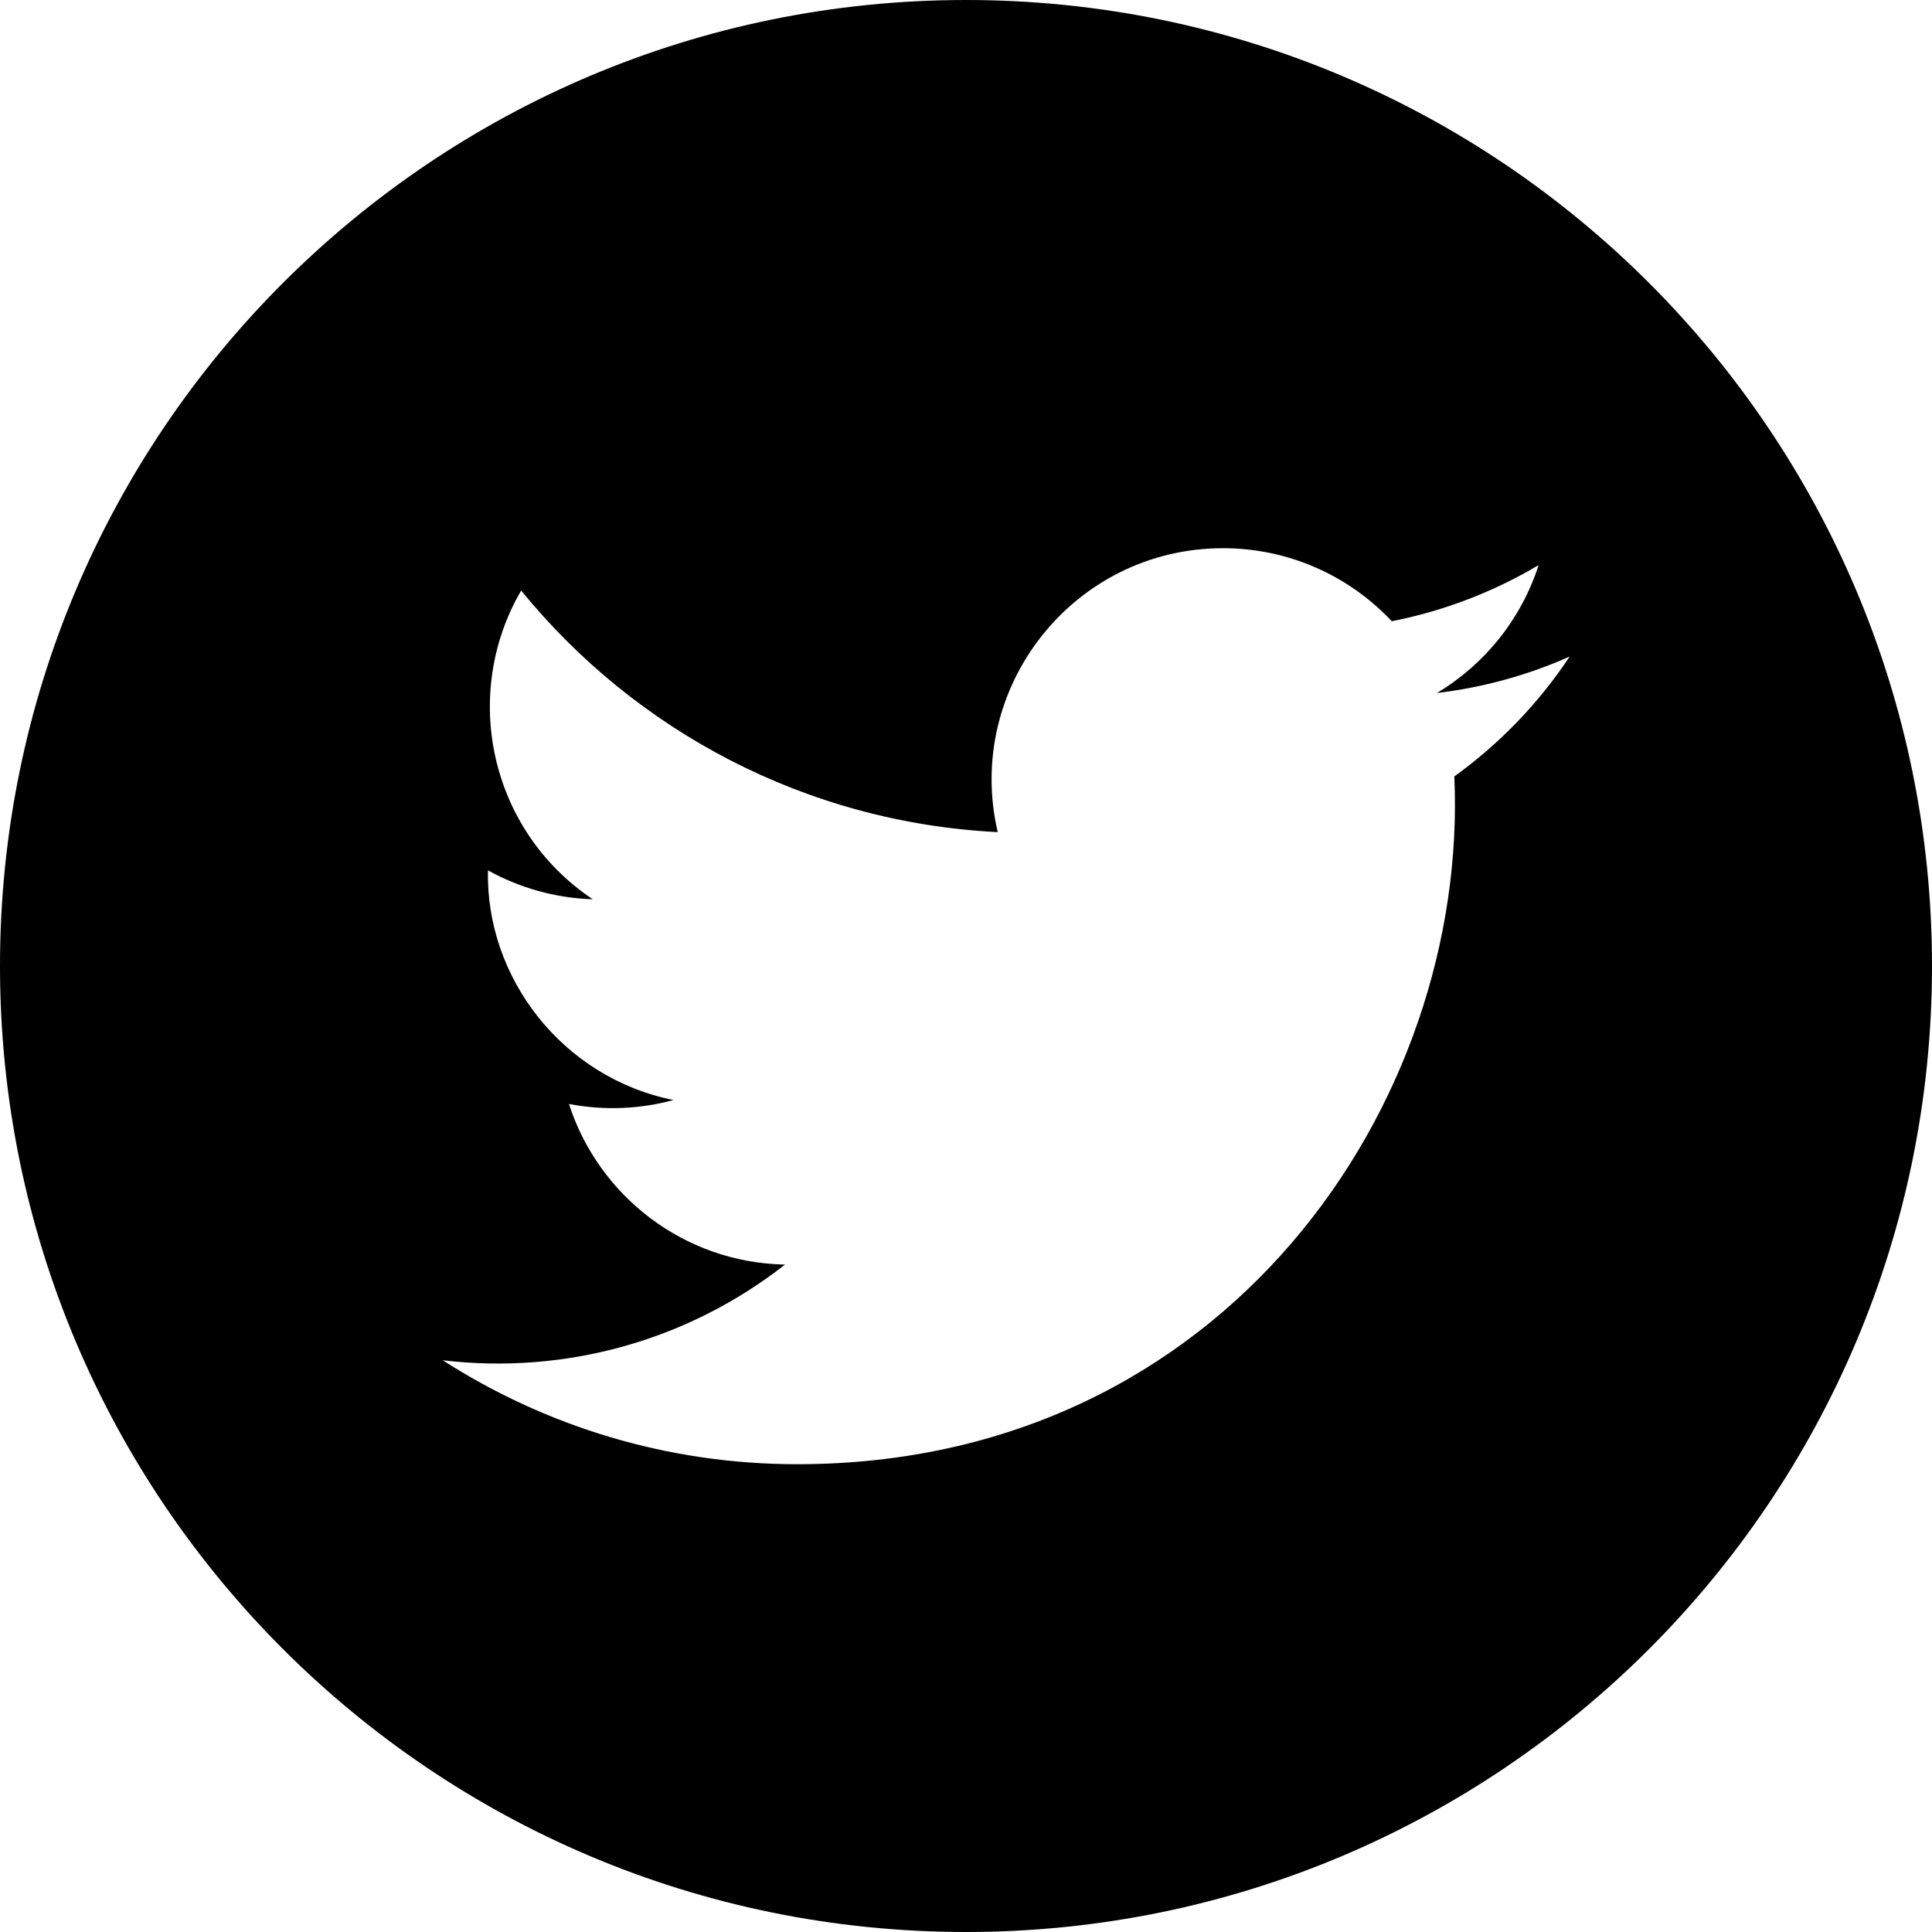
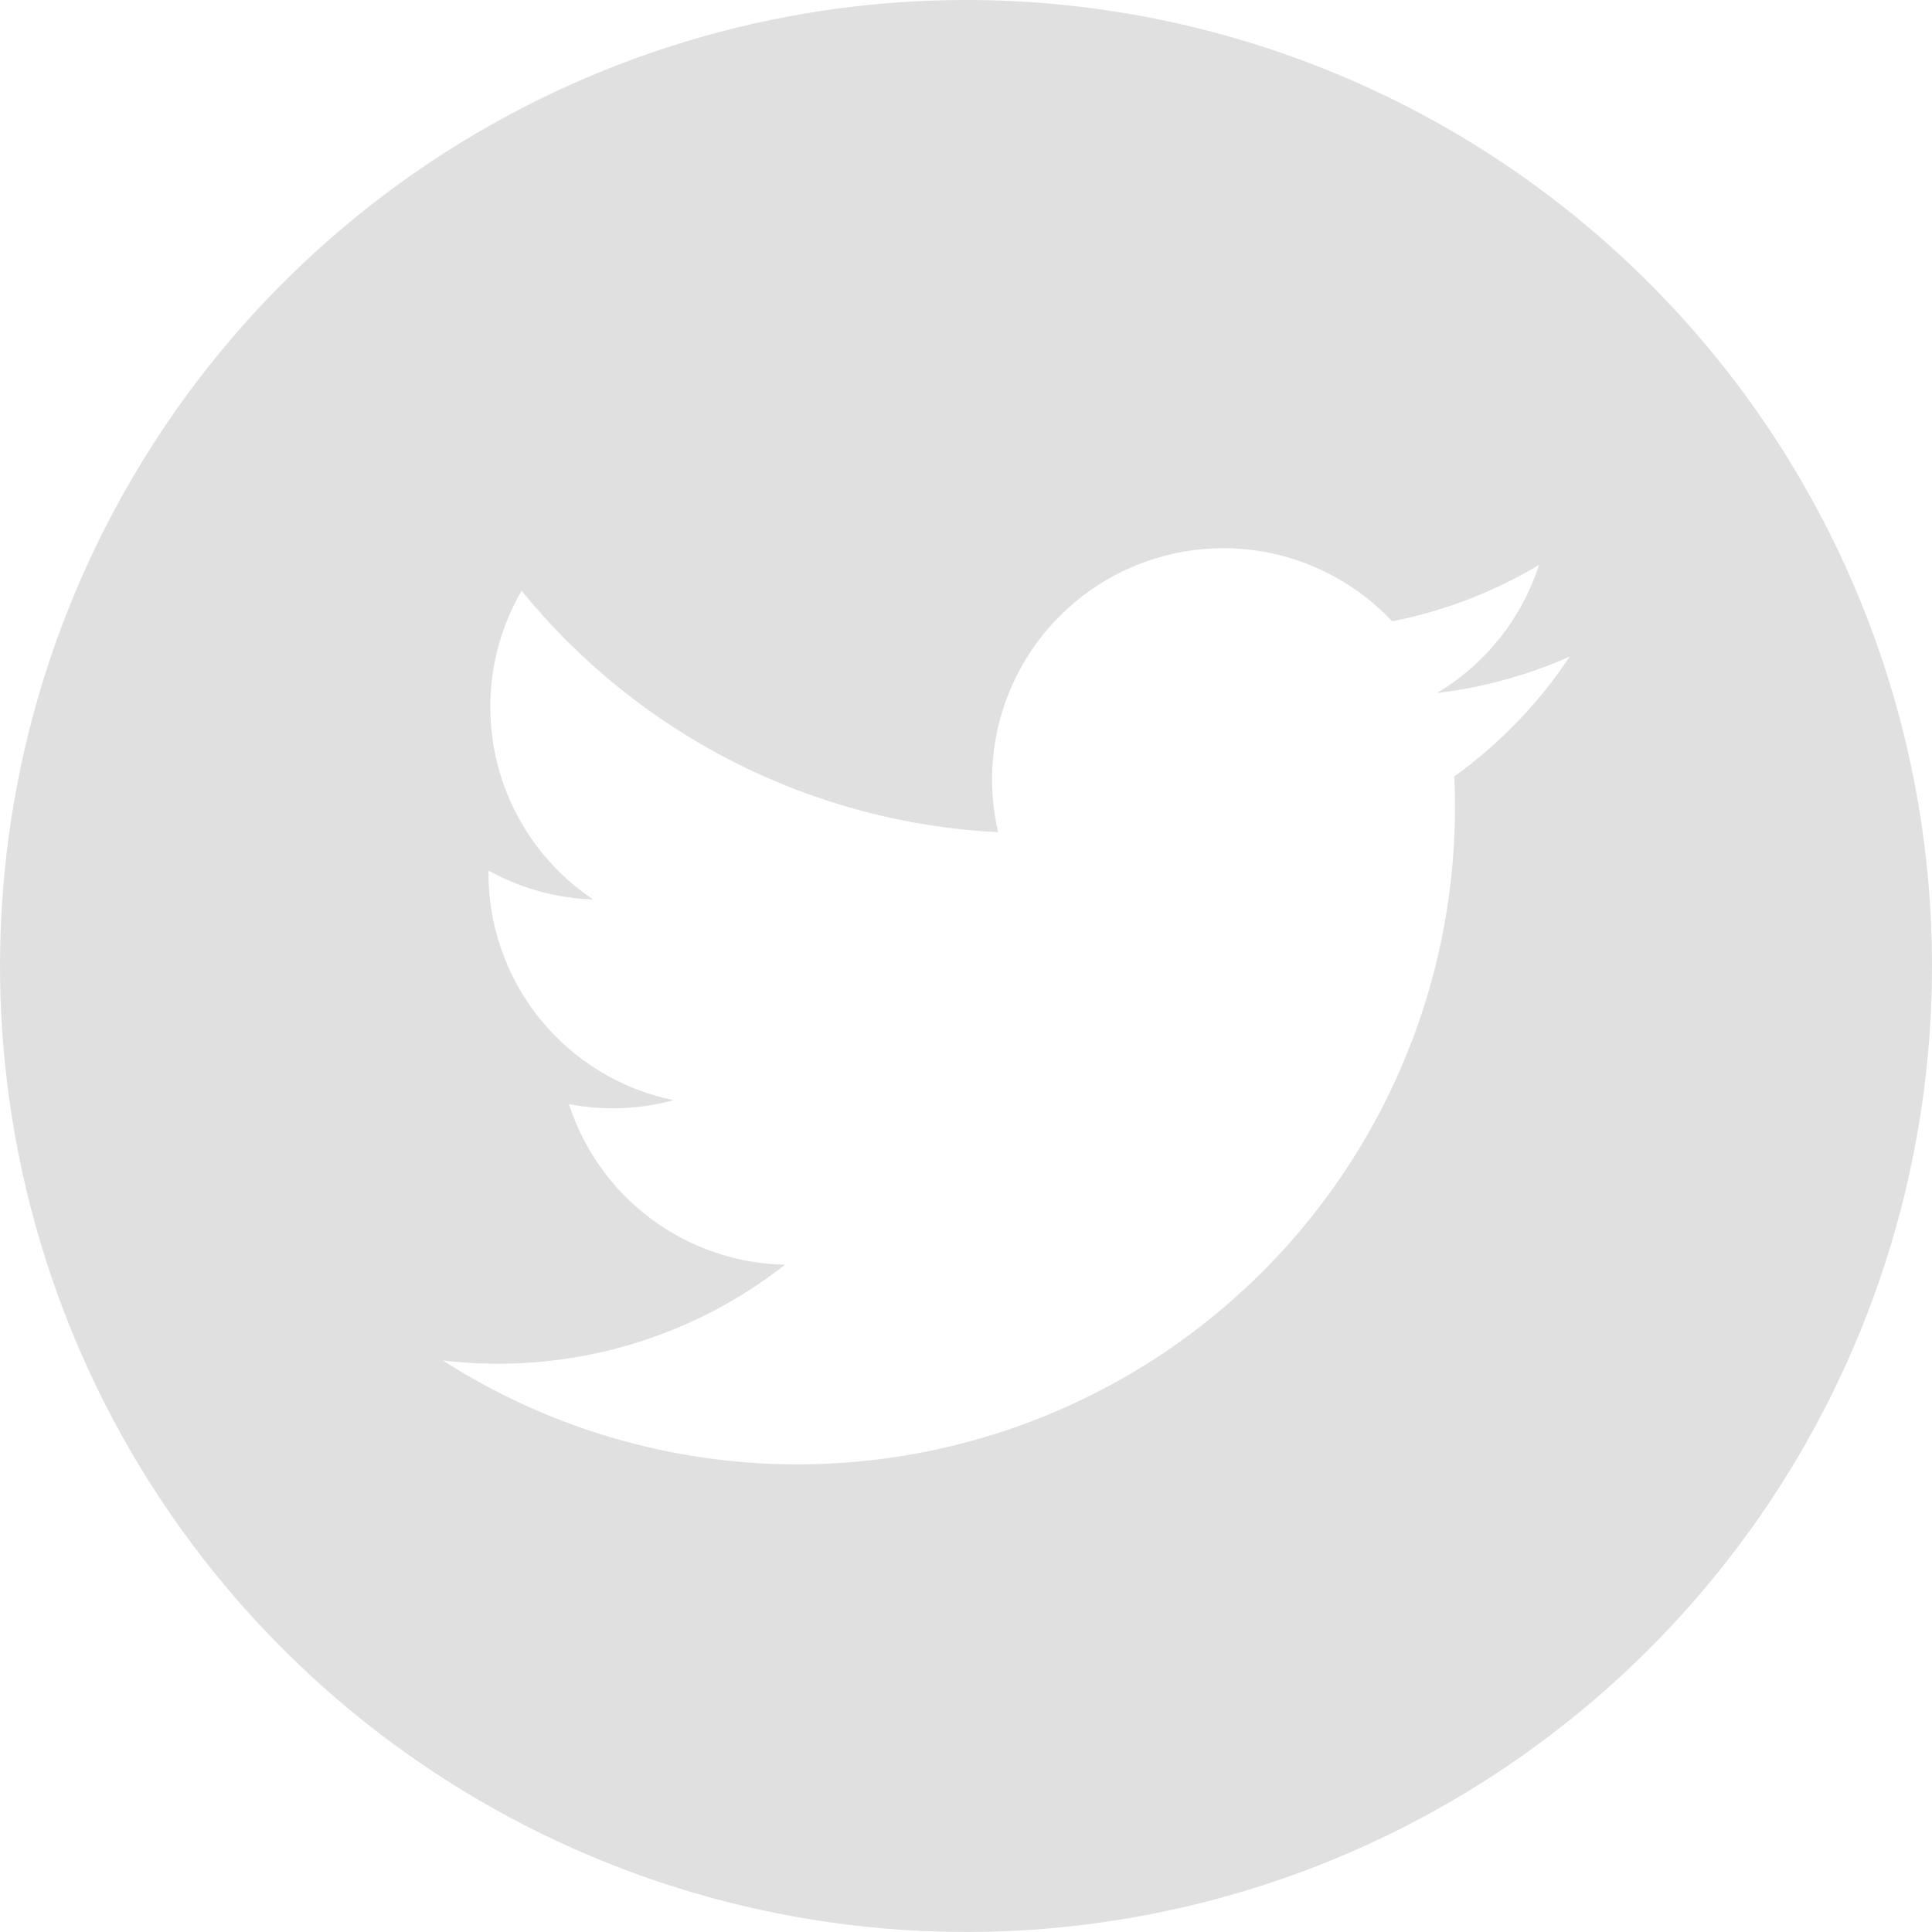
- <svg xmlns="http://www.w3.org/2000/svg" width="24" height="24" viewBox="0 0 24 24">
-   <path d="M12 0C5.373 0 0 5.373 0 12C0 18.627 5.373 24 12 24C18.627 24 24 18.627 24 12C24 5.373 18.627 0 12 0ZM18.066 9.645C18.249 13.685 15.236 18.189 9.902 18.189C8.28 18.189 6.771 17.713 5.5 16.898C7.024 17.078 8.545 16.654 9.752 15.709C8.496 15.686 7.435 14.855 7.068 13.714C7.519 13.8 7.963 13.775 8.366 13.665C6.985 13.387 6.031 12.143 6.062 10.812C6.45 11.027 6.892 11.156 7.363 11.171C6.084 10.316 5.722 8.627 6.474 7.336C7.89 9.074 10.007 10.217 12.394 10.337C11.975 8.541 13.338 6.81 15.193 6.81C16.018 6.81 16.765 7.159 17.289 7.717C17.943 7.589 18.559 7.349 19.113 7.02C18.898 7.691 18.443 8.253 17.85 8.609C18.431 8.539 18.985 8.385 19.499 8.156C19.115 8.734 18.629 9.24 18.066 9.645Z" />
+ <svg xmlns="http://www.w3.org/2000/svg" width="24" height="24" viewBox="0 0 24 24" fill="none">
+   <path d="M12 0C9.627 0 7.307 0.704 5.333 2.022C3.36 3.341 1.822 5.215 0.913 7.408C0.005 9.601 -0.232 12.013 0.231 14.341C0.694 16.669 1.836 18.807 3.515 20.485C5.193 22.163 7.331 23.306 9.659 23.769C11.987 24.232 14.399 23.995 16.592 23.087C18.785 22.178 20.659 20.64 21.978 18.667C23.296 16.694 24 14.373 24 12C24 8.817 22.736 5.765 20.485 3.515C18.235 1.264 15.183 0 12 0V0ZM18.066 9.645C18.135 11.141 17.792 12.628 17.073 13.942C16.354 15.256 15.288 16.348 13.991 17.096C12.694 17.845 11.215 18.223 9.718 18.189C8.22 18.154 6.761 17.708 5.5 16.9C7.019 17.082 8.548 16.655 9.752 15.711C9.153 15.699 8.572 15.501 8.091 15.143C7.609 14.786 7.252 14.287 7.068 13.716C7.499 13.799 7.944 13.782 8.368 13.667C7.713 13.533 7.125 13.175 6.705 12.654C6.285 12.133 6.06 11.483 6.068 10.814C6.467 11.035 6.912 11.159 7.368 11.173C6.76 10.766 6.33 10.144 6.165 9.431C6 8.719 6.112 7.971 6.479 7.338C7.2 8.225 8.1 8.951 9.12 9.468C10.14 9.984 11.257 10.281 12.399 10.338C12.255 9.722 12.318 9.076 12.579 8.499C12.84 7.923 13.284 7.449 13.841 7.15C14.399 6.852 15.04 6.745 15.664 6.848C16.288 6.951 16.861 7.257 17.294 7.718C17.938 7.591 18.555 7.354 19.118 7.018C18.903 7.685 18.452 8.25 17.85 8.609C18.42 8.541 18.976 8.389 19.5 8.156C19.116 8.735 18.63 9.239 18.066 9.645Z" fill="#E0E0E0" />
</svg>
